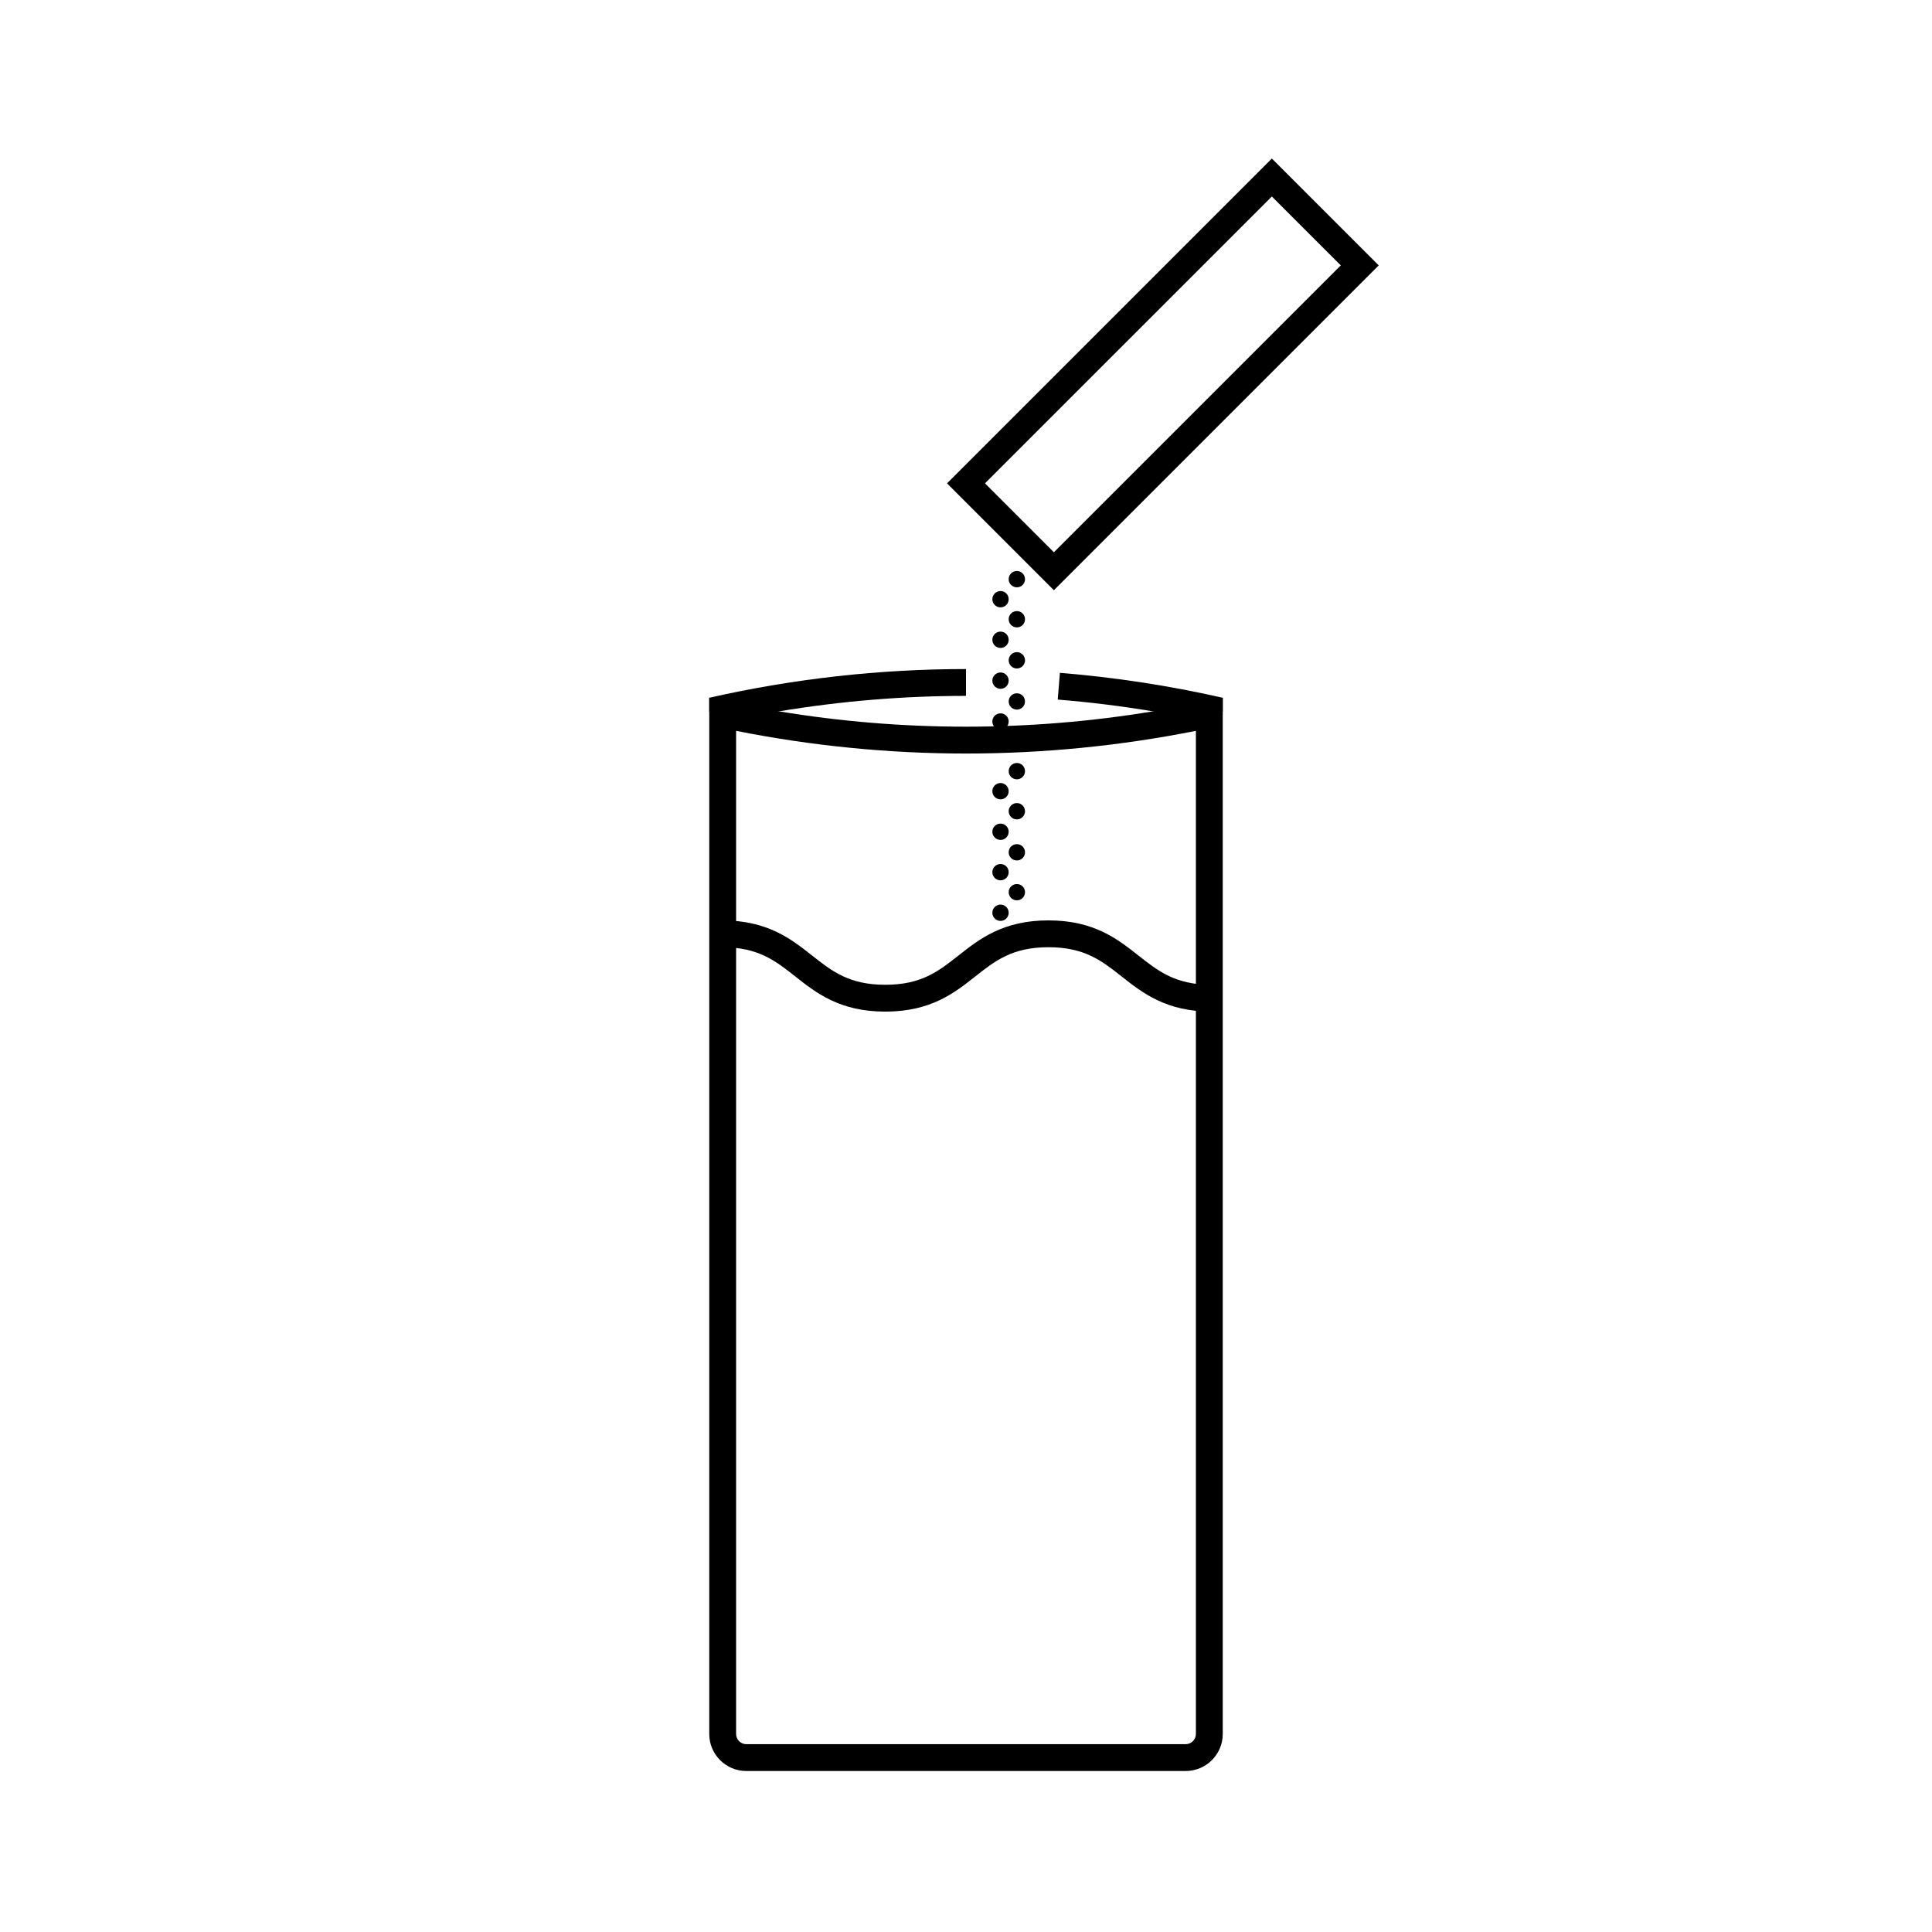
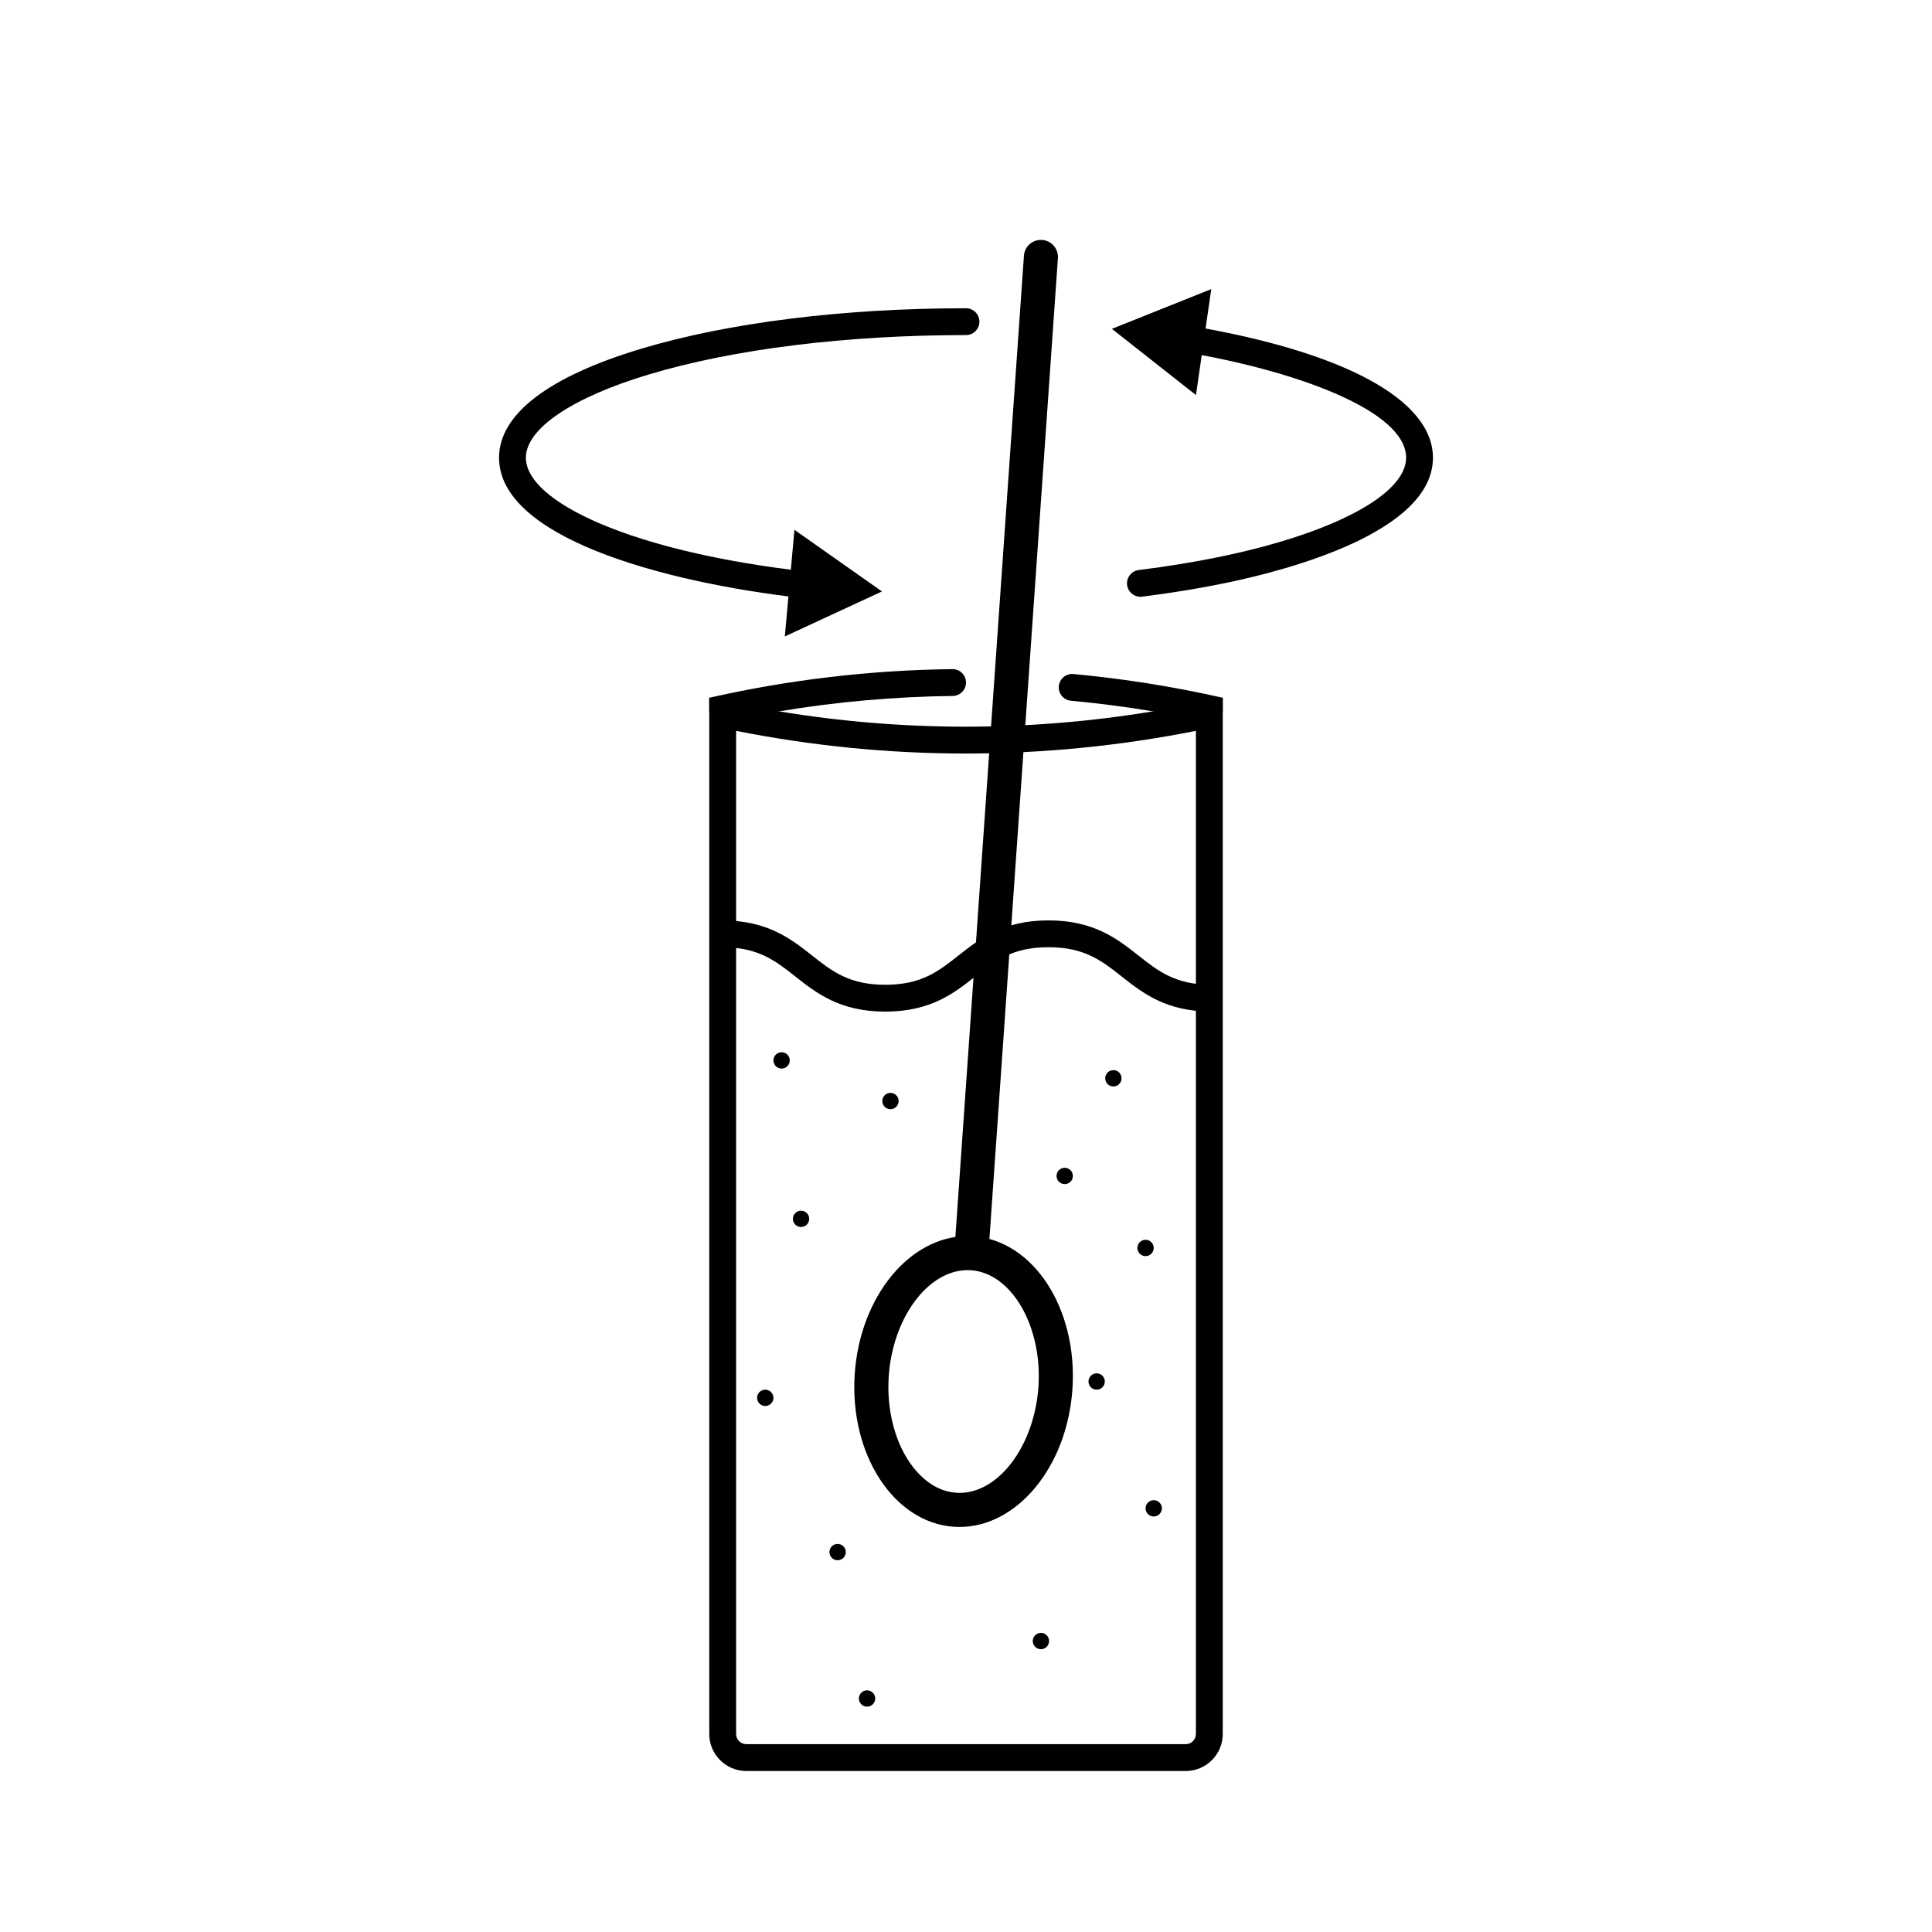
<svg xmlns="http://www.w3.org/2000/svg" width="432pt" height="432pt" viewBox="0 0 432 432" version="1.2">
  <g id="surface1">
-     <path style=" stroke:none;fill-rule:nonzero;fill:rgb(0%,0%,0%);fill-opacity:1;" d="M 273.41 156.02 L 273.41 159.09 L 272.738 162.012 C 267.809 160.879 262.82 159.898 257.801 159.059 L 257.789 159.059 C 250.73 157.879 243.621 157 236.512 156.43 L 237 150.449 C 249.191 151.441 261.422 153.301 273.359 156.012 C 273.379 156.012 273.391 156.012 273.41 156.02 " />
-     <path style=" stroke:none;fill-rule:nonzero;fill:rgb(0%,0%,0%);fill-opacity:1;" d="M 216 149.602 L 216 155.602 C 202.012 155.602 188.012 156.762 174.199 159.059 C 169.191 159.891 164.211 160.879 159.262 162.012 L 158.59 159.09 L 158.59 156.02 C 158.609 156.012 158.621 156.012 158.641 156.012 C 177.43 151.75 196.73 149.602 216 149.602 " />
+     <path style=" stroke:none;fill-rule:nonzero;fill:rgb(0%,0%,0%);fill-opacity:1;" d="M 273.41 156.02 L 273.41 159.09 L 272.738 162.012 C 267.809 160.879 262.82 159.898 257.801 159.059 L 257.789 159.059 C 251.711 158.043 245.598 157.25 239.477 156.688 C 237.836 156.535 236.617 155.105 236.754 153.461 C 236.891 151.801 238.352 150.559 240.008 150.711 C 251.199 151.754 262.402 153.523 273.359 156.012 C 273.379 156.012 273.391 156.012 273.41 156.02 " />
+     <path style=" stroke:none;fill-rule:nonzero;fill:rgb(0%,0%,0%);fill-opacity:1;" d="M 216 152.625 C 216 154.27 214.672 155.598 213.023 155.617 C 200.027 155.77 187.031 156.922 174.199 159.059 C 169.191 159.891 164.211 160.879 159.262 162.012 L 158.59 159.09 L 158.59 156.02 C 158.609 156.012 158.621 156.012 158.641 156.012 C 176.445 151.973 194.711 149.832 212.977 149.617 C 214.641 149.598 216 150.957 216 152.625 " />
    <path style=" stroke:none;fill-rule:nonzero;fill:rgb(0%,0%,0%);fill-opacity:1;" d="M 273.359 156.012 C 268.199 157.191 263.012 158.211 257.801 159.059 L 257.789 159.059 C 243.949 161.352 229.98 162.488 216 162.488 C 202.02 162.488 188.039 161.352 174.199 159.059 C 168.988 158.211 163.801 157.191 158.641 156.012 C 158.621 156.012 158.609 156 158.59 156 L 158.59 387.719 C 158.59 392.289 162.301 396 166.871 396 L 265.129 396 C 269.699 396 273.41 392.289 273.41 387.719 L 273.41 156 C 273.391 156 273.379 156.012 273.359 156.012 M 267.406 163.418 L 267.406 387.723 C 267.406 388.977 266.387 390 265.129 390 L 166.871 390 C 165.613 390 164.594 388.977 164.594 387.723 L 164.594 163.418 C 181.504 166.785 198.762 168.492 216 168.492 C 233.238 168.492 250.496 166.785 267.406 163.418 " />
    <path style=" stroke:none;fill-rule:nonzero;fill:rgb(0%,0%,0%);fill-opacity:1;" d="M 270.922 226.199 C 260.762 226.199 255.48 222.031 250.82 218.355 C 246.363 214.836 242.516 211.801 234.438 211.801 C 226.355 211.801 222.508 214.836 218.051 218.355 C 213.395 222.031 208.113 226.199 197.949 226.199 C 187.789 226.199 182.508 222.031 177.852 218.355 C 173.395 214.836 169.547 211.801 161.469 211.801 L 161.469 205.801 C 171.629 205.801 176.91 209.969 181.566 213.645 C 186.023 217.164 189.871 220.199 197.949 220.199 C 206.031 220.199 209.879 217.164 214.332 213.645 C 218.992 209.969 224.273 205.801 234.438 205.801 C 244.602 205.801 249.879 209.969 254.539 213.645 C 258.992 217.164 262.844 220.199 270.922 220.199 Z M 270.922 226.199 " />
-     <path style=" stroke:none;fill-rule:nonzero;fill:rgb(0%,0%,0%);fill-opacity:1;" d="M 220.242 108.078 L 235.652 123.492 L 299.801 59.344 L 284.387 43.934 Z M 235.652 131.977 L 211.758 108.078 L 284.387 35.449 L 308.285 59.344 Z M 235.652 131.977 " />
-     <path style=" stroke:none;fill-rule:evenodd;fill:rgb(0%,0%,0%);fill-opacity:1;" d="M 229.195 129.504 C 229.195 130.512 228.379 131.328 227.371 131.328 C 226.363 131.328 225.543 130.512 225.543 129.504 C 225.543 128.496 226.363 127.676 227.371 127.676 C 228.379 127.676 229.195 128.496 229.195 129.504 " />
-     <path style=" stroke:none;fill-rule:evenodd;fill:rgb(0%,0%,0%);fill-opacity:1;" d="M 225.543 133.984 C 225.543 134.992 224.727 135.809 223.719 135.809 C 222.711 135.809 221.891 134.992 221.891 133.984 C 221.891 132.977 222.711 132.156 223.719 132.156 C 224.727 132.156 225.543 132.977 225.543 133.984 " />
-     <path style=" stroke:none;fill-rule:evenodd;fill:rgb(0%,0%,0%);fill-opacity:1;" d="M 229.195 138.465 C 229.195 139.473 228.379 140.289 227.371 140.289 C 226.363 140.289 225.543 139.473 225.543 138.465 C 225.543 137.457 226.363 136.637 227.371 136.637 C 228.379 136.637 229.195 137.457 229.195 138.465 " />
-     <path style=" stroke:none;fill-rule:evenodd;fill:rgb(0%,0%,0%);fill-opacity:1;" d="M 225.543 143.055 C 225.543 144.062 224.727 144.883 223.719 144.883 C 222.711 144.883 221.891 144.062 221.891 143.055 C 221.891 142.047 222.711 141.23 223.719 141.23 C 224.727 141.23 225.543 142.047 225.543 143.055 " />
-     <path style=" stroke:none;fill-rule:evenodd;fill:rgb(0%,0%,0%);fill-opacity:1;" d="M 229.195 147.645 C 229.195 148.652 228.379 149.473 227.371 149.473 C 226.363 149.473 225.543 148.652 225.543 147.645 C 225.543 146.637 226.363 145.82 227.371 145.82 C 228.379 145.82 229.195 146.637 229.195 147.645 " />
-     <path style=" stroke:none;fill-rule:evenodd;fill:rgb(0%,0%,0%);fill-opacity:1;" d="M 229.195 172.434 C 229.195 173.441 228.379 174.258 227.371 174.258 C 226.363 174.258 225.543 173.441 225.543 172.434 C 225.543 171.426 226.363 170.605 227.371 170.605 C 228.379 170.605 229.195 171.426 229.195 172.434 " />
-     <path style=" stroke:none;fill-rule:evenodd;fill:rgb(0%,0%,0%);fill-opacity:1;" d="M 225.543 176.914 C 225.543 177.922 224.727 178.738 223.719 178.738 C 222.711 178.738 221.891 177.922 221.891 176.914 C 221.891 175.906 222.711 175.086 223.719 175.086 C 224.727 175.086 225.543 175.906 225.543 176.914 " />
-     <path style=" stroke:none;fill-rule:evenodd;fill:rgb(0%,0%,0%);fill-opacity:1;" d="M 229.195 156.848 C 229.195 157.855 228.379 158.676 227.371 158.676 C 226.363 158.676 225.543 157.855 225.543 156.848 C 225.543 155.84 226.363 155.023 227.371 155.023 C 228.379 155.023 229.195 155.84 229.195 156.848 " />
-     <path style=" stroke:none;fill-rule:evenodd;fill:rgb(0%,0%,0%);fill-opacity:1;" d="M 225.543 161.328 C 225.543 162.336 224.727 163.156 223.719 163.156 C 222.711 163.156 221.891 162.336 221.891 161.328 C 221.891 160.32 222.711 159.504 223.719 159.504 C 224.727 159.504 225.543 160.32 225.543 161.328 " />
-     <path style=" stroke:none;fill-rule:evenodd;fill:rgb(0%,0%,0%);fill-opacity:1;" d="M 225.543 152.191 C 225.543 153.199 224.727 154.02 223.719 154.02 C 222.711 154.02 221.891 153.199 221.891 152.191 C 221.891 151.184 222.711 150.367 223.719 150.367 C 224.727 150.367 225.543 151.184 225.543 152.191 " />
-     <path style=" stroke:none;fill-rule:evenodd;fill:rgb(0%,0%,0%);fill-opacity:1;" d="M 229.195 181.395 C 229.195 182.402 228.379 183.219 227.371 183.219 C 226.363 183.219 225.543 182.402 225.543 181.395 C 225.543 180.387 226.363 179.566 227.371 179.566 C 228.379 179.566 229.195 180.387 229.195 181.395 " />
-     <path style=" stroke:none;fill-rule:evenodd;fill:rgb(0%,0%,0%);fill-opacity:1;" d="M 225.543 185.984 C 225.543 186.992 224.727 187.812 223.719 187.812 C 222.711 187.812 221.891 186.992 221.891 185.984 C 221.891 184.977 222.711 184.16 223.719 184.16 C 224.727 184.16 225.543 184.977 225.543 185.984 " />
-     <path style=" stroke:none;fill-rule:evenodd;fill:rgb(0%,0%,0%);fill-opacity:1;" d="M 229.195 190.574 C 229.195 191.582 228.379 192.402 227.371 192.402 C 226.363 192.402 225.543 191.582 225.543 190.574 C 225.543 189.566 226.363 188.75 227.371 188.75 C 228.379 188.75 229.195 189.566 229.195 190.574 " />
-     <path style=" stroke:none;fill-rule:evenodd;fill:rgb(0%,0%,0%);fill-opacity:1;" d="M 225.543 195.02 C 225.543 196.027 224.727 196.844 223.719 196.844 C 222.711 196.844 221.891 196.027 221.891 195.02 C 221.891 194.012 222.711 193.191 223.719 193.191 C 224.727 193.191 225.543 194.012 225.543 195.02 " />
-     <path style=" stroke:none;fill-rule:evenodd;fill:rgb(0%,0%,0%);fill-opacity:1;" d="M 229.195 199.5 C 229.195 200.508 228.379 201.324 227.371 201.324 C 226.363 201.324 225.543 200.508 225.543 199.5 C 225.543 198.492 226.363 197.672 227.371 197.672 C 228.379 197.672 229.195 198.492 229.195 199.5 " />
-     <path style=" stroke:none;fill-rule:evenodd;fill:rgb(0%,0%,0%);fill-opacity:1;" d="M 225.543 204.09 C 225.543 205.098 224.727 205.918 223.719 205.918 C 222.711 205.918 221.891 205.098 221.891 204.09 C 221.891 203.082 222.711 202.266 223.719 202.266 C 224.727 202.266 225.543 203.082 225.543 204.09 " />
    <path style=" stroke:none;fill-rule:evenodd;fill:rgb(0%,0%,0%);fill-opacity:1;" d="M 229.195 208.68 C 229.195 209.688 228.379 210.508 227.371 210.508 C 226.363 210.508 225.543 209.688 225.543 208.68 C 225.543 207.672 226.363 206.855 227.371 206.855 C 228.379 206.855 229.195 207.672 229.195 208.68 " />
+     <path style=" stroke:none;fill-rule:nonzero;fill:rgb(0%,0%,0%);fill-opacity:1;" d="M 216.371 276.383 C 203.434 276.383 192.254 289.918 191.113 307.316 C 189.941 325.258 199.891 340.512 213.336 341.391 C 213.742 341.418 214.145 341.43 214.551 341.43 C 227.484 341.43 238.664 327.898 239.805 310.5 C 240.977 292.559 231.027 277.305 217.582 276.426 C 217.176 276.398 216.773 276.383 216.371 276.383 M 216.371 284.004 C 216.605 284.004 216.848 284.012 217.086 284.027 C 226.16 284.621 233.082 296.516 232.199 310 C 231.34 323.129 223.422 333.812 214.551 333.812 C 214.312 333.812 214.07 333.805 213.832 333.785 C 208.367 333.43 204.777 329.125 203.125 326.59 C 199.871 321.598 198.266 314.754 198.719 307.812 C 199.578 294.684 207.496 284.004 216.371 284.004 " />
+     <path style=" stroke:none;fill-rule:nonzero;fill:rgb(0%,0%,0%);fill-opacity:1;" d="M 217.281 282.855 C 217.191 282.855 217.102 282.852 217.008 282.848 C 214.91 282.699 213.328 280.879 213.473 278.781 L 228.953 57.188 C 229.098 55.086 230.91 53.512 233.016 53.652 C 235.117 53.797 236.699 55.617 236.551 57.719 L 221.078 279.312 C 220.934 281.32 219.262 282.855 217.281 282.855 " />
+     <path style=" stroke:none;fill-rule:nonzero;fill:rgb(0%,0%,0%);fill-opacity:1;" d="M 180.047 133.805 C 179.934 133.805 179.82 133.797 179.703 133.781 C 146.777 130.035 111.59 119.809 111.59 102.348 C 111.59 92.641 122.598 84.211 143.43 77.961 C 162.855 72.133 188.629 68.926 216 68.926 C 217.656 68.926 219 70.266 219 71.926 C 219 73.582 217.656 74.926 216 74.926 C 189.195 74.926 164.035 78.043 145.152 83.707 C 127.895 88.887 117.59 95.855 117.59 102.348 C 117.59 107.277 123.469 112.5 134.145 117.059 C 145.641 121.965 161.629 125.688 180.383 127.82 C 182.027 128.008 183.211 129.496 183.023 131.141 C 182.848 132.672 181.551 133.805 180.047 133.805 " />
+     <path style=" stroke:none;fill-rule:nonzero;fill:rgb(0%,0%,0%);fill-opacity:1;" d="M 177.637 118.469 L 197.207 132.25 L 175.488 142.309 Z M 177.637 118.469 " />
+     <path style=" stroke:none;fill-rule:nonzero;fill:rgb(0%,0%,0%);fill-opacity:1;" d="M 254.996 133.441 C 253.508 133.441 252.215 132.328 252.023 130.812 C 251.82 129.168 252.984 127.668 254.629 127.461 C 260.992 126.668 267.109 125.668 272.805 124.492 C 298.078 119.273 314.41 110.582 314.41 102.348 C 314.41 91.809 289.691 82.918 265.191 78.777 C 263.559 78.504 262.457 76.953 262.734 75.32 C 263.008 73.688 264.555 72.582 266.191 72.863 C 300.648 78.684 320.41 89.43 320.41 102.348 C 320.41 118.996 287.965 127.488 274.016 130.367 C 268.168 131.574 261.895 132.602 255.375 133.418 C 255.246 133.43 255.121 133.441 254.996 133.441 " />
+     <path style=" stroke:none;fill-rule:nonzero;fill:rgb(0%,0%,0%);fill-opacity:1;" d="M 267.422 88.34 L 248.621 73.531 L 270.84 64.648 Z M 267.422 88.34 " />
+     <path style=" stroke:none;fill-rule:evenodd;fill:rgb(0%,0%,0%);fill-opacity:1;" d="M 250.781 241.109 C 250.781 242.117 249.965 242.938 248.957 242.938 C 247.949 242.938 247.129 242.117 247.129 241.109 C 247.129 240.102 247.949 239.285 248.957 239.285 C 249.965 239.285 250.781 240.102 250.781 241.109 " />
+     <path style=" stroke:none;fill-rule:evenodd;fill:rgb(0%,0%,0%);fill-opacity:1;" d="M 200.938 246.191 C 200.938 247.199 200.117 248.02 199.109 248.02 C 198.102 248.02 197.285 247.199 197.285 246.191 C 197.285 245.184 198.102 244.367 199.109 244.367 C 200.117 244.367 200.938 245.184 200.938 246.191 " />
+     <path style=" stroke:none;fill-rule:evenodd;fill:rgb(0%,0%,0%);fill-opacity:1;" d="M 257.977 279.047 C 257.977 280.055 257.156 280.871 256.148 280.871 C 255.141 280.871 254.324 280.055 254.324 279.047 C 254.324 278.039 255.141 277.219 256.148 277.219 C 257.156 277.219 257.977 278.039 257.977 279.047 " />
+     <path style=" stroke:none;fill-rule:evenodd;fill:rgb(0%,0%,0%);fill-opacity:1;" d="M 176.594 237.109 C 176.594 238.117 175.777 238.934 174.77 238.934 C 173.762 238.934 172.941 238.117 172.941 237.109 C 172.941 236.102 173.762 235.285 174.77 235.285 C 175.777 235.285 176.594 236.102 176.594 237.109 " />
+     <path style=" stroke:none;fill-rule:evenodd;fill:rgb(0%,0%,0%);fill-opacity:1;" d="M 259.801 337.266 C 259.801 338.273 258.984 339.094 257.977 339.094 C 256.969 339.094 256.148 338.273 256.148 337.266 C 256.148 336.258 256.969 335.441 257.977 335.441 C 258.984 335.441 259.801 336.258 259.801 337.266 " />
+     <path style=" stroke:none;fill-rule:evenodd;fill:rgb(0%,0%,0%);fill-opacity:1;" d="M 234.578 366.941 C 234.578 367.949 233.762 368.766 232.754 368.766 C 231.746 368.766 230.926 367.949 230.926 366.941 C 230.926 365.93 231.746 365.113 232.754 365.113 C 233.762 365.113 234.578 365.93 234.578 366.941 " />
+     <path style=" stroke:none;fill-rule:evenodd;fill:rgb(0%,0%,0%);fill-opacity:1;" d="M 246.129 310.488 C 245.254 310.992 244.137 310.695 243.633 309.82 C 243.129 308.945 243.43 307.832 244.301 307.324 C 245.176 306.82 246.293 307.121 246.797 307.996 C 247.301 308.867 247 309.984 246.129 310.488 " />
+     <path style=" stroke:none;fill-rule:evenodd;fill:rgb(0%,0%,0%);fill-opacity:1;" d="M 194.789 381.371 C 193.918 381.875 192.801 381.578 192.297 380.703 C 191.793 379.828 192.09 378.715 192.965 378.207 C 193.836 377.703 194.953 378.004 195.457 378.879 C 195.965 379.75 195.664 380.867 194.789 381.371 " />
+     <path style=" stroke:none;fill-rule:evenodd;fill:rgb(0%,0%,0%);fill-opacity:1;" d="M 172.027 314.141 C 171.156 314.645 170.039 314.348 169.535 313.473 C 169.031 312.598 169.328 311.484 170.203 310.977 C 171.074 310.473 172.191 310.773 172.695 311.648 C 173.203 312.52 172.902 313.637 172.027 314.141 " />
+     <path style=" stroke:none;fill-rule:evenodd;fill:rgb(0%,0%,0%);fill-opacity:1;" d="M 239.898 262.949 C 239.898 263.957 239.078 264.773 238.07 264.773 C 237.062 264.773 236.246 263.957 236.246 262.949 C 236.246 261.941 237.062 261.121 238.07 261.121 C 239.078 261.121 239.898 261.941 239.898 262.949 " />
+     <path style=" stroke:none;fill-rule:evenodd;fill:rgb(0%,0%,0%);fill-opacity:1;" d="M 180.945 272.539 C 180.945 273.547 180.129 274.363 179.117 274.363 C 178.109 274.363 177.293 273.547 177.293 272.539 C 177.293 271.531 178.109 270.715 179.117 270.715 C 180.129 270.715 180.945 271.531 180.945 272.539 " />
+     <path style=" stroke:none;fill-rule:evenodd;fill:rgb(0%,0%,0%);fill-opacity:1;" d="M 189.121 347.051 C 189.121 348.059 188.305 348.875 187.293 348.875 C 186.285 348.875 185.469 348.059 185.469 347.051 C 185.469 346.043 186.285 345.223 187.293 345.223 C 188.305 345.223 189.121 346.043 189.121 347.051 " />
  </g>
</svg>
